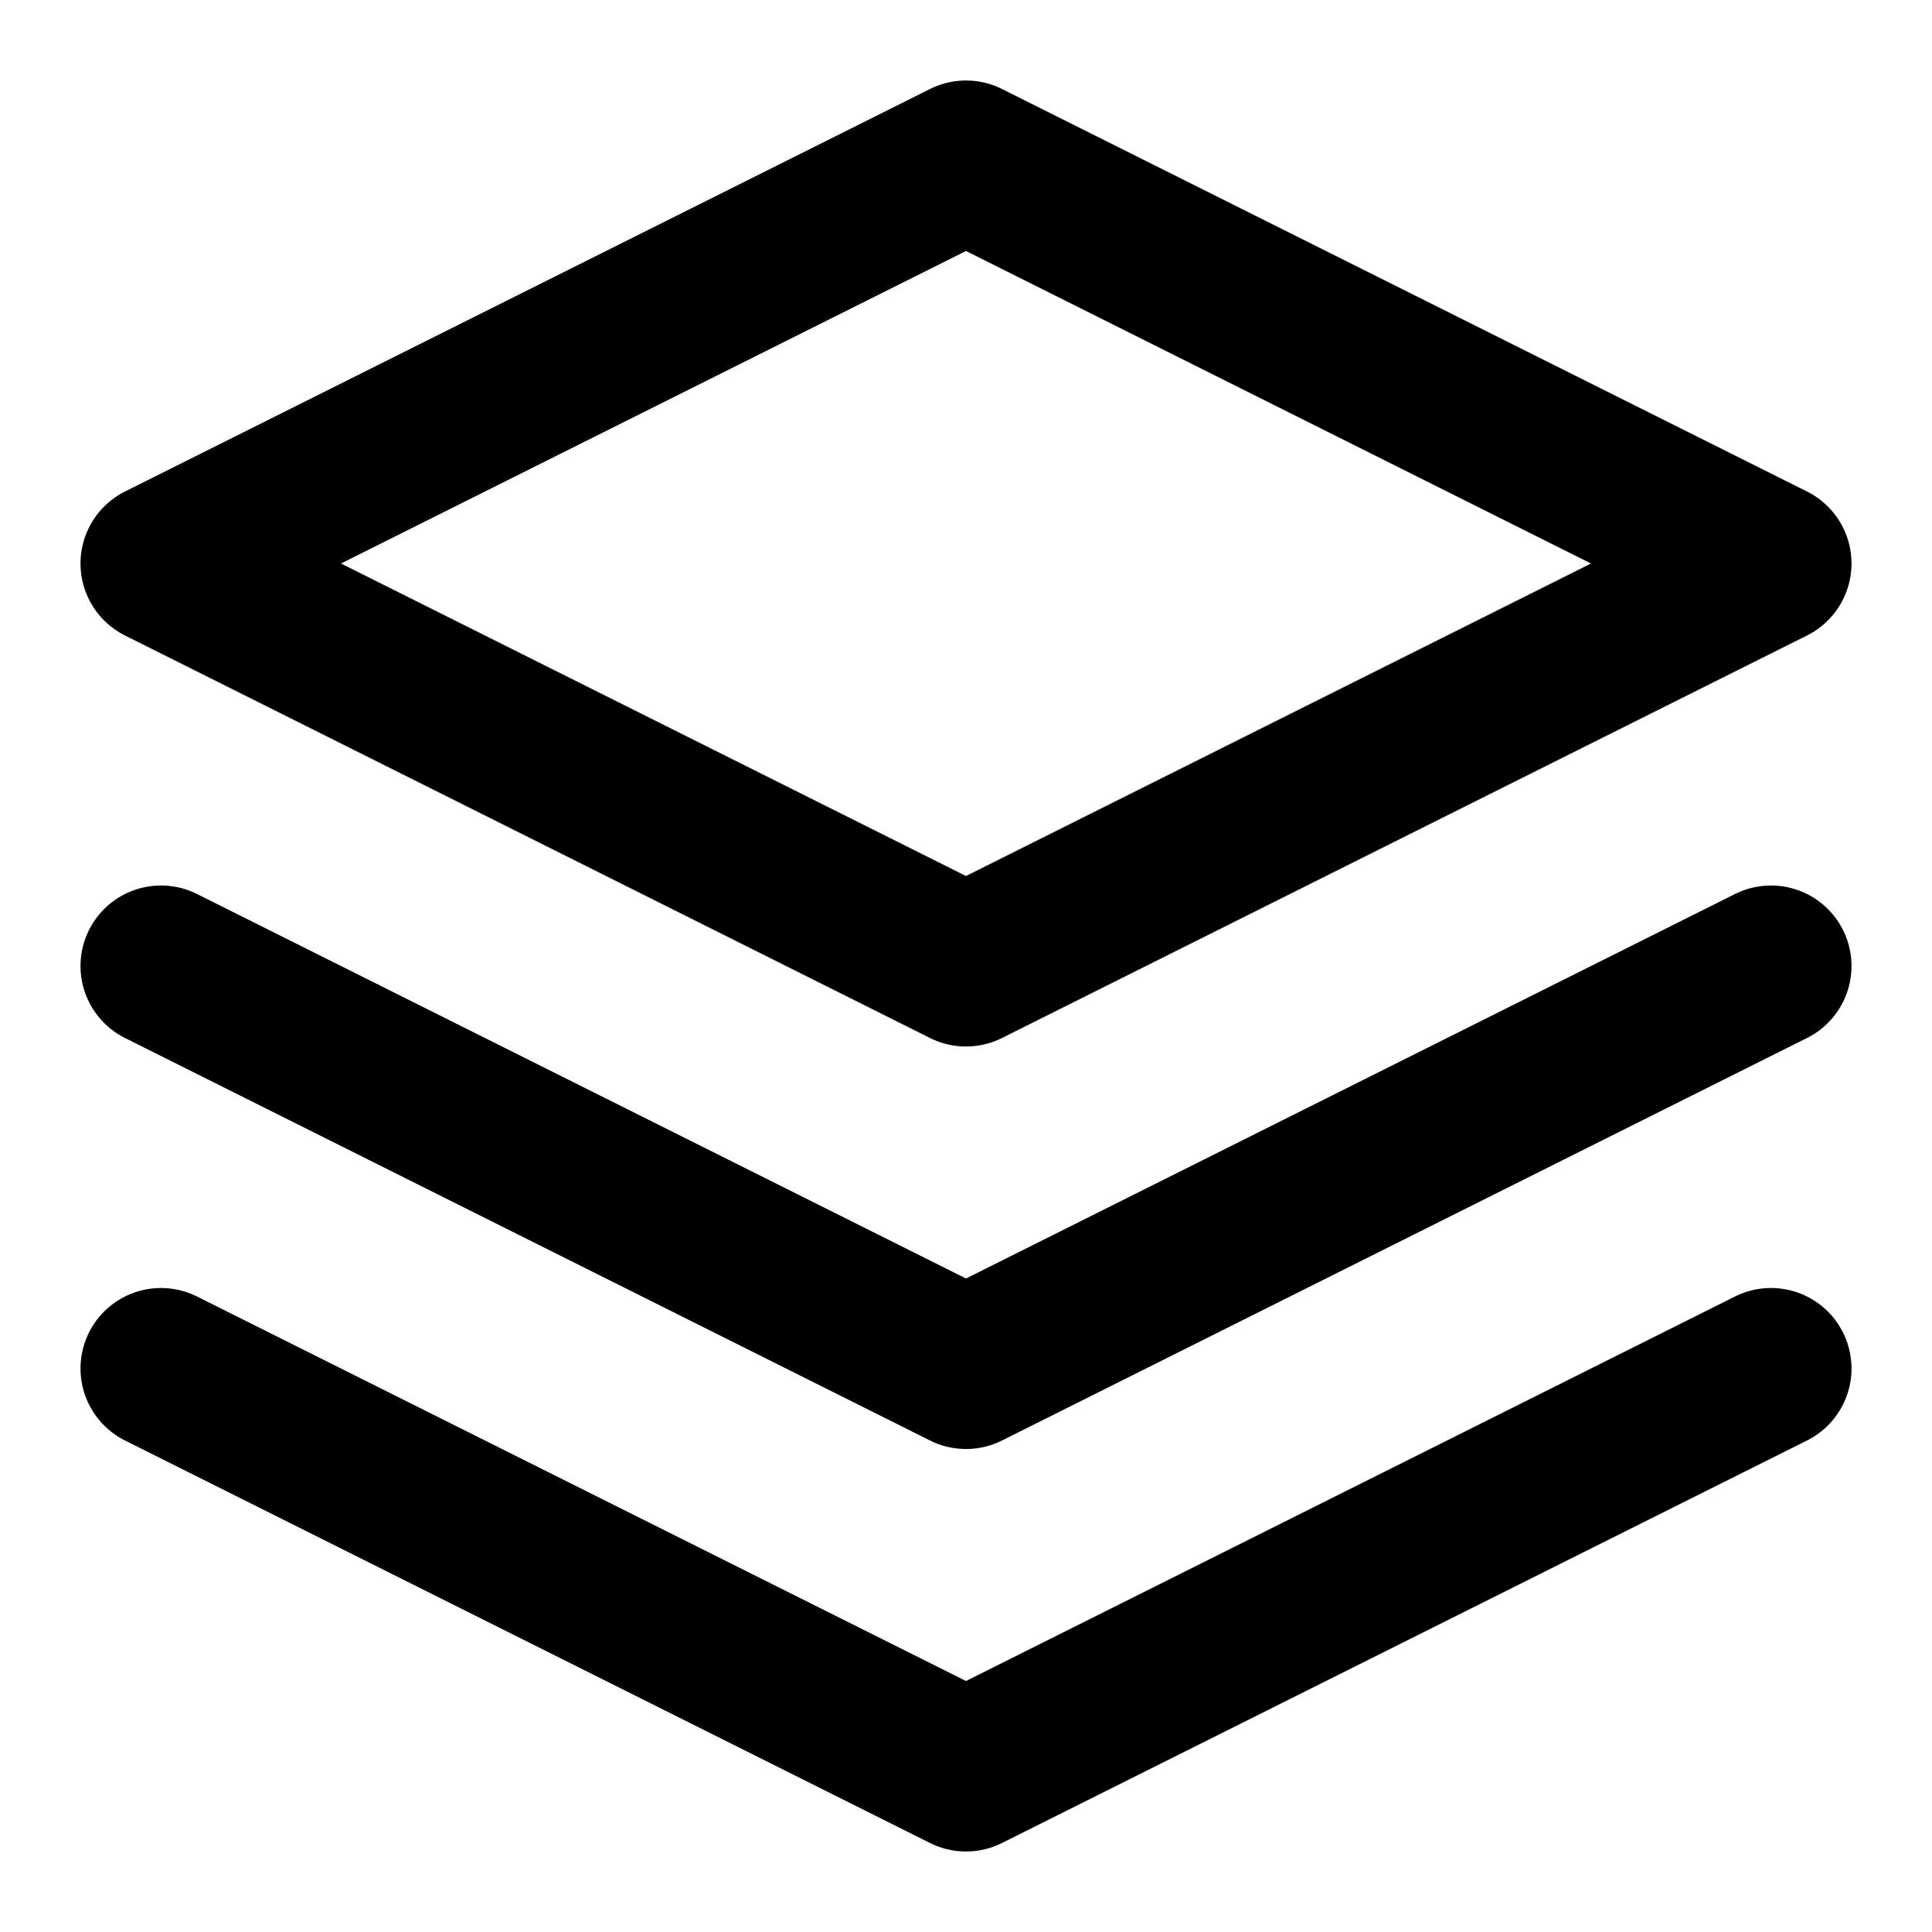
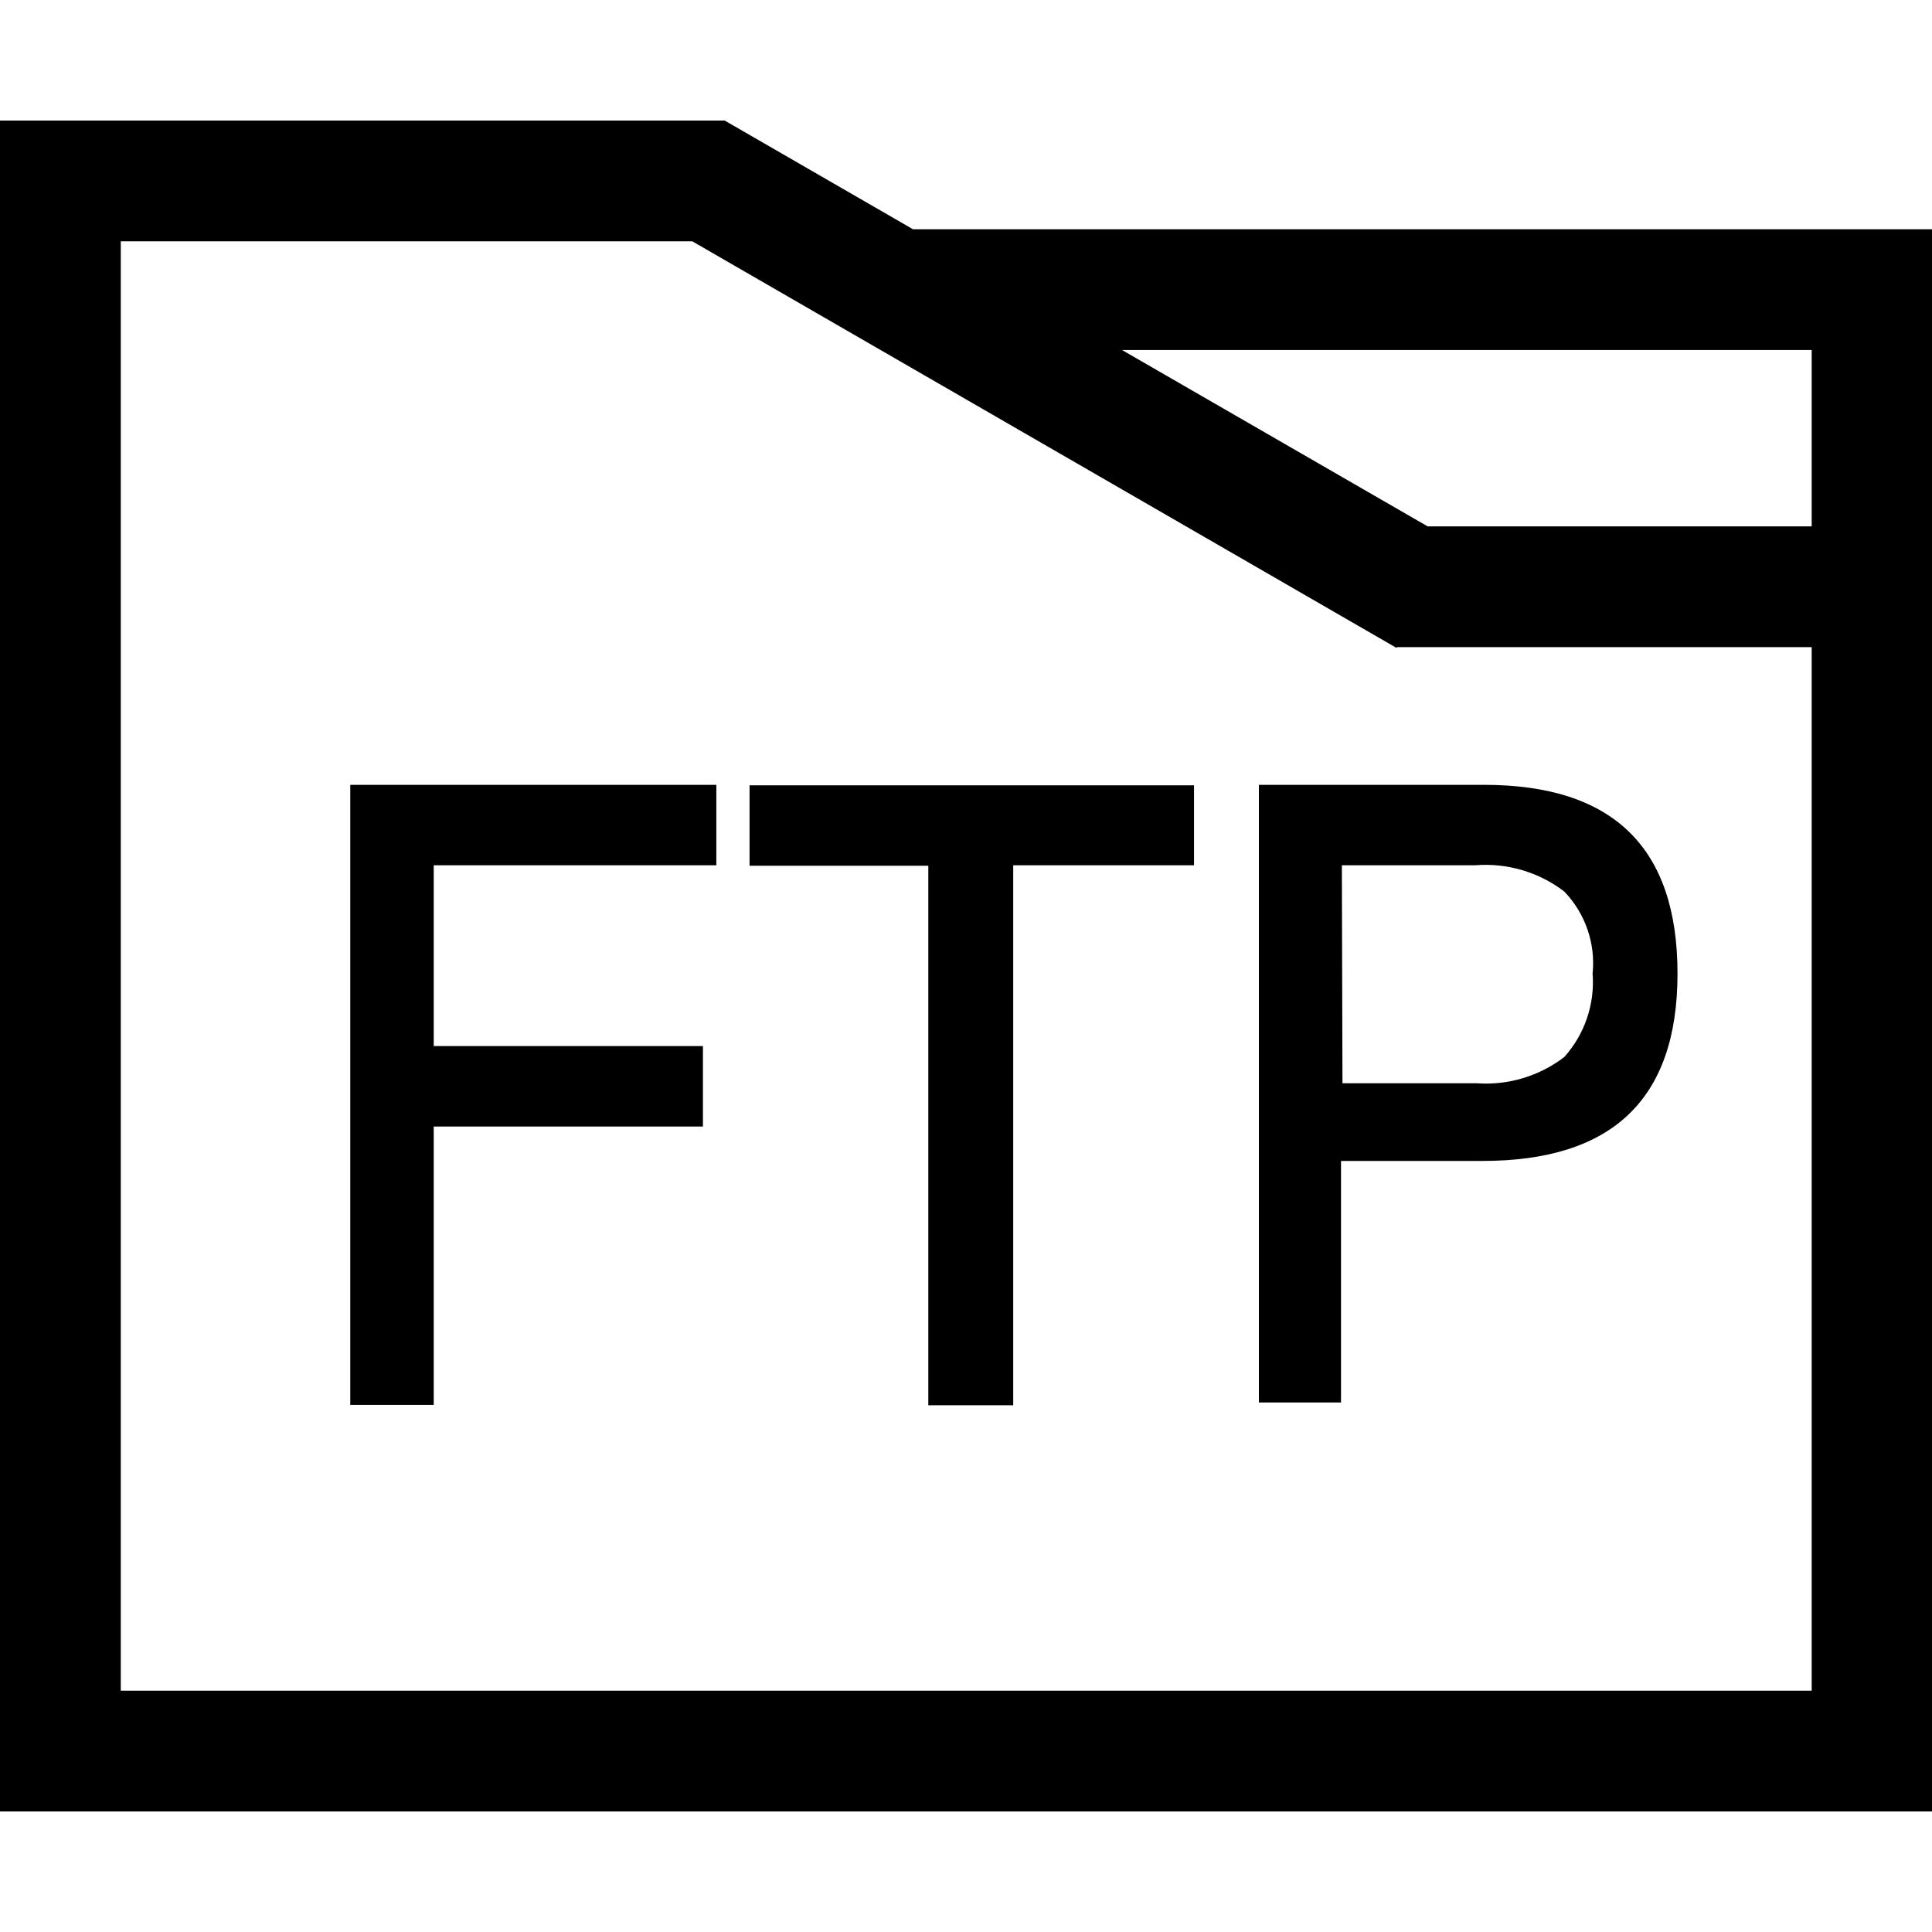
- <svg xmlns="http://www.w3.org/2000/svg" width="24" height="24" viewBox="0 0 24 24" fill="none" stroke="currentColor" stroke-width="2" stroke-linecap="round" stroke-linejoin="round">
-   <path d="M12 2L2 7l10 5 10-5-10-5z" />
-   <path d="M2 17l10 5 10-5" />
-   <path d="M2 12l10 5 10-5" />
+ <svg xmlns="http://www.w3.org/2000/svg" t="1767452644942" class="icon" viewBox="0 0 1170 1024" version="1.1" p-id="1611" width="200" height="200">
+   <path d="M1170.286 138.971V1024H0V0h438.857l114.03 65.829H1170.286v73.143z m-73.143 0H679.497l185.051 106.789H1097.143V138.971z m0 179.931h-251.173l-0.293 0.439L419.255 73.143H73.143v877.714h1024V318.903zM433.81 402.286v48.713h-171.154v109.495H425.691v48.713H262.656v168.594H212.114V402.286h221.696z m289.28 0v48.713H613.595v327.022h-51.419V451.291h-108.251v-48.713h269.166V402.286z m175.543 0c78.336 0 117.248 38.034 117.248 114.322s-39.717 113.445-118.126 113.445h-85.65v146.286h-49.737V402.286h136.265z m-85.723 180.736h81.701c18.871 1.317 37.669-4.389 52.663-15.872a67.803 67.803 0 0 0 17.189-50.542 62.537 62.537 0 0 0-17.189-49.737 78.409 78.409 0 0 0-53.906-15.872H812.617l0.366 132.023z" fill="#000000" p-id="1612" />
</svg>
